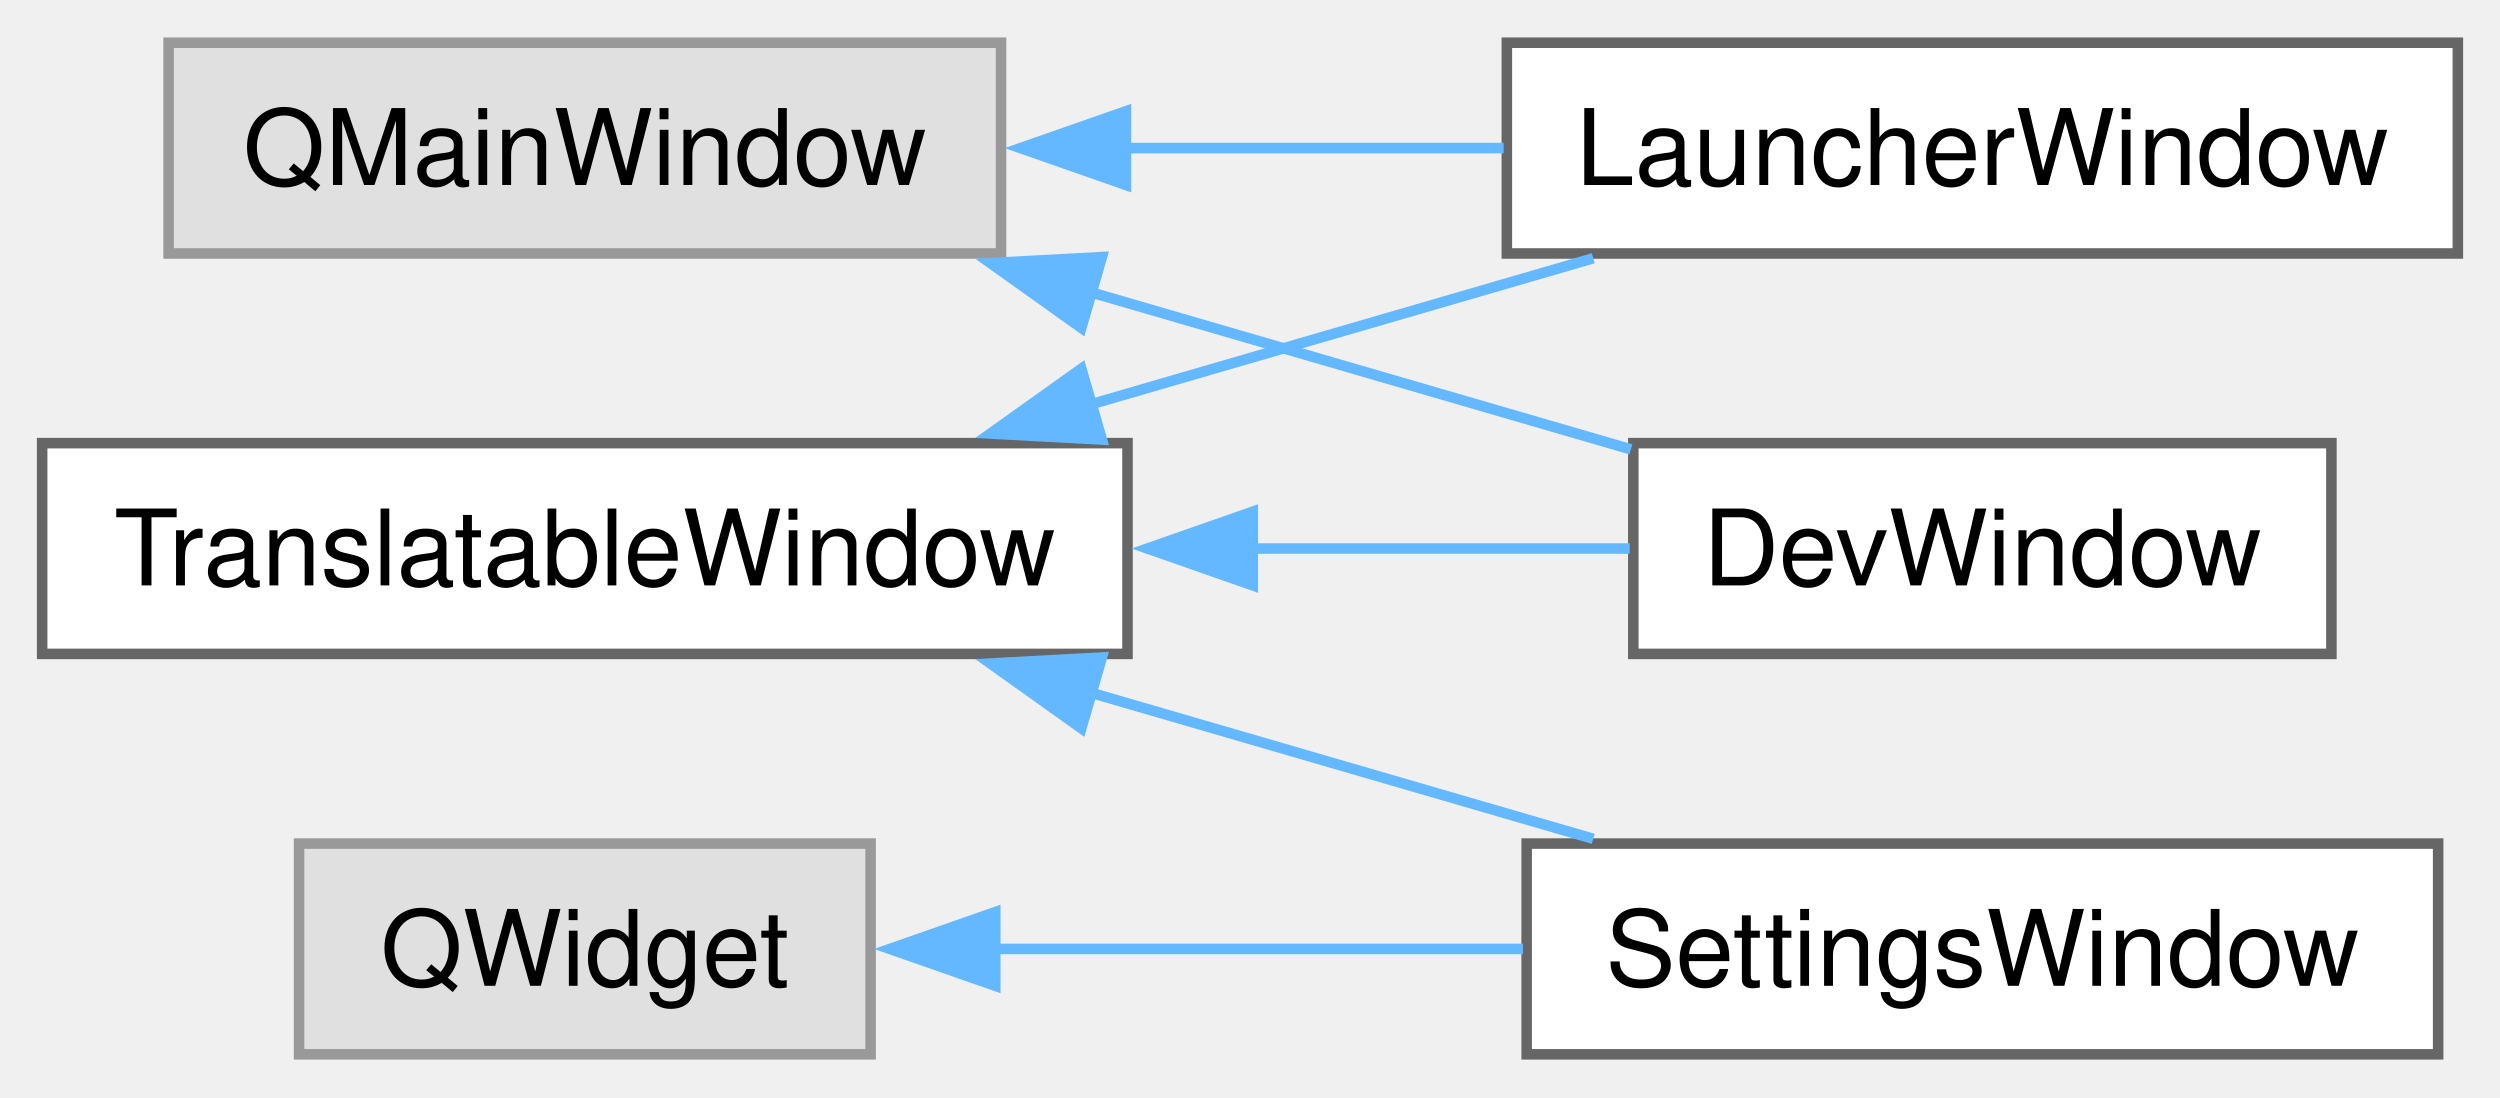
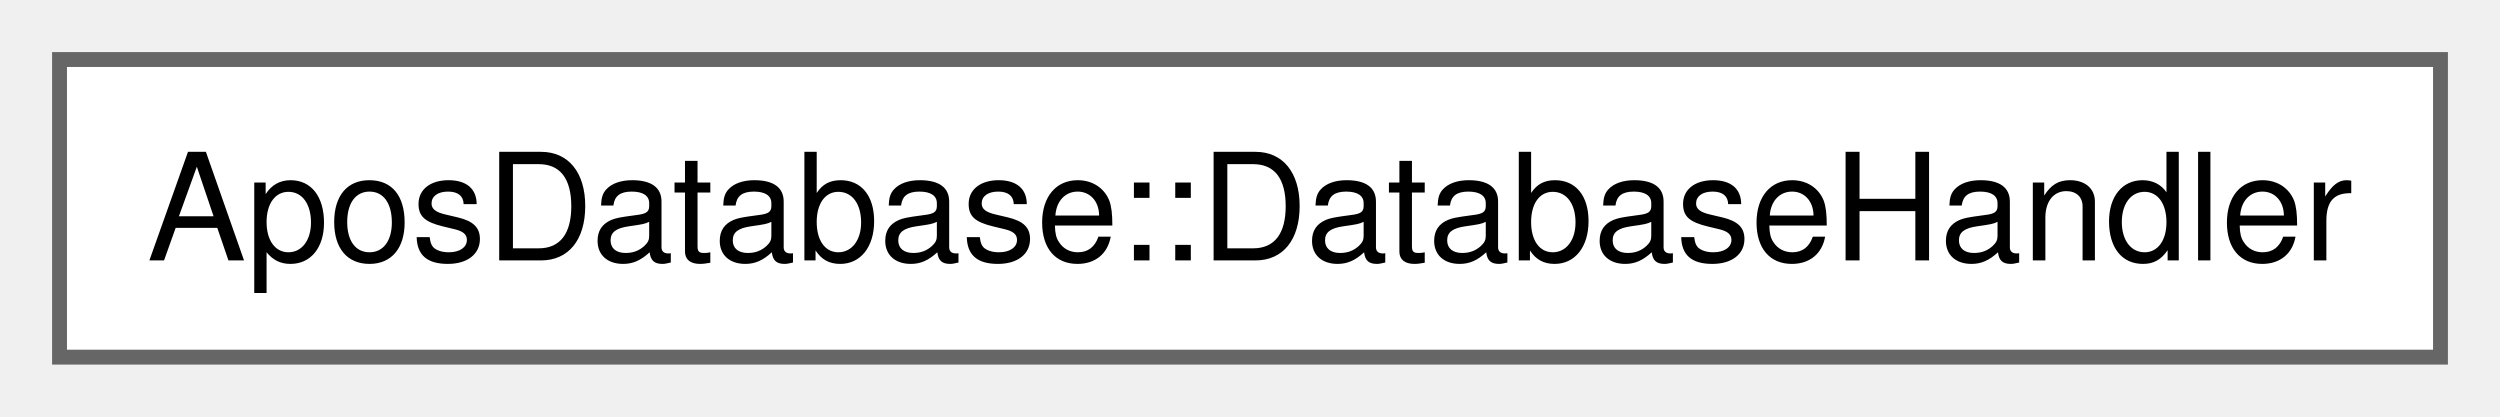
- <svg xmlns="http://www.w3.org/2000/svg" xmlns:xlink="http://www.w3.org/1999/xlink" width="237pt" height="104pt" viewBox="0.00 0.00 237.25 104.00">
-   <g id="graph0" class="graph" transform="scale(1 1) rotate(0) translate(4 100)">
+ <svg xmlns="http://www.w3.org/2000/svg" xmlns:xlink="http://www.w3.org/1999/xlink" width="168pt" height="28pt" viewBox="0.00 0.00 168.00 28.00">
+   <g id="graph0" class="graph" transform="scale(1 1) rotate(0) translate(4 24)">
    <g id="Node000000" class="node">
      <g id="a_Node000000">
-         <a xlink:title=" ">
-           <polygon fill="#e0e0e0" stroke="#999999" points="91,-96 12,-96 12,-76 91,-76 91,-96" />
-           <text text-anchor="middle" x="51.5" y="-82.5" font-family="Helvetica,sans-Serif" font-size="10.00">QMainWindow</text>
-         </a>
-       </g>
-     </g>
-     <g id="Node000001" class="node">
-       <g id="a_Node000001">
-         <a xlink:href="d6/d5d/class_dev_window.html" target="_top" xlink:title=" ">
-           <polygon fill="white" stroke="#666666" points="217.25,-58 151,-58 151,-38 217.25,-38 217.25,-58" />
-           <text text-anchor="middle" x="184.12" y="-44.5" font-family="Helvetica,sans-Serif" font-size="10.00">DevWindow</text>
-         </a>
-       </g>
-     </g>
-     <g id="edge1_Node000000_Node000001" class="edge">
-       <g id="a_edge1_Node000000_Node000001">
-         <a xlink:title=" ">
-           <path fill="none" stroke="#63b8ff" d="M99.41,-72.35C116.44,-67.4 135.28,-61.92 150.77,-57.41" />
-           <polygon fill="#63b8ff" stroke="#63b8ff" points="98.62,-68.94 89.99,-75.09 100.57,-75.66 98.62,-68.94" />
-         </a>
-       </g>
-     </g>
-     <g id="Node000003" class="node">
-       <g id="a_Node000003">
-         <a xlink:href="dd/d74/class_launcher_window.html" target="_top" xlink:title=" ">
-           <polygon fill="white" stroke="#666666" points="229.25,-96 139,-96 139,-76 229.25,-76 229.25,-96" />
-           <text text-anchor="middle" x="184.12" y="-82.5" font-family="Helvetica,sans-Serif" font-size="10.00">LauncherWindow</text>
-         </a>
-       </g>
-     </g>
-     <g id="edge2_Node000000_Node000003" class="edge">
-       <g id="a_edge2_Node000000_Node000003">
-         <a xlink:title=" ">
-           <path fill="none" stroke="#63b8ff" d="M102.49,-86C114.41,-86 127.05,-86 138.7,-86" />
-           <polygon fill="#63b8ff" stroke="#63b8ff" points="102.85,-82.5 92.85,-86 102.85,-89.5 102.85,-82.5" />
-         </a>
-       </g>
-     </g>
-     <g id="Node000005" class="node">
-       <g id="a_Node000005">
-         <a xlink:title=" ">
-           <polygon fill="#e0e0e0" stroke="#999999" points="78.62,-20 24.38,-20 24.38,0 78.62,0 78.62,-20" />
-           <text text-anchor="middle" x="51.5" y="-6.5" font-family="Helvetica,sans-Serif" font-size="10.00">QWidget</text>
-         </a>
-       </g>
-     </g>
-     <g id="Node000004" class="node">
-       <g id="a_Node000004">
-         <a xlink:href="de/d9e/class_settings_window.html" target="_top" xlink:title=" ">
-           <polygon fill="white" stroke="#666666" points="227.38,-20 140.88,-20 140.88,0 227.38,0 227.38,-20" />
-           <text text-anchor="middle" x="184.12" y="-6.5" font-family="Helvetica,sans-Serif" font-size="10.00">SettingsWindow</text>
-         </a>
-       </g>
-     </g>
-     <g id="edge3_Node000005_Node000004" class="edge">
-       <g id="a_edge3_Node000005_Node000004">
-         <a xlink:title=" ">
-           <path fill="none" stroke="#63b8ff" d="M90.36,-10C106.07,-10 124.36,-10 140.53,-10" />
-           <polygon fill="#63b8ff" stroke="#63b8ff" points="90.45,-6.5 80.45,-10 90.45,-13.5 90.45,-6.5" />
-         </a>
-       </g>
-     </g>
-     <g id="Node000002" class="node">
-       <g id="a_Node000002">
-         <a xlink:href="d5/dbe/class_translatable_window.html" target="_top" xlink:title=" ">
-           <polygon fill="white" stroke="#666666" points="103,-58 0,-58 0,-38 103,-38 103,-58" />
-           <text text-anchor="middle" x="51.5" y="-44.5" font-family="Helvetica,sans-Serif" font-size="10.00">TranslatableWindow</text>
-         </a>
-       </g>
-     </g>
-     <g id="edge4_Node000002_Node000001" class="edge">
-       <g id="a_edge4_Node000002_Node000001">
-         <a xlink:title=" ">
-           <path fill="none" stroke="#63b8ff" d="M114.71,-48C127.14,-48 139.73,-48 150.66,-48" />
-           <polygon fill="#63b8ff" stroke="#63b8ff" points="114.89,-44.5 104.89,-48 114.89,-51.5 114.89,-44.5" />
-         </a>
-       </g>
-     </g>
-     <g id="edge5_Node000002_Node000003" class="edge">
-       <g id="a_edge5_Node000002_Node000003">
-         <a xlink:title=" ">
-           <path fill="none" stroke="#63b8ff" d="M99.17,-61.58C114.98,-66.18 132.37,-71.23 147.2,-75.55" />
-           <polygon fill="#63b8ff" stroke="#63b8ff" points="100.57,-58.34 89.99,-58.91 98.62,-65.06 100.57,-58.34" />
-         </a>
-       </g>
-     </g>
-     <g id="edge6_Node000002_Node000004" class="edge">
-       <g id="a_edge6_Node000002_Node000004">
-         <a xlink:title=" ">
-           <path fill="none" stroke="#63b8ff" d="M99.17,-34.42C114.98,-29.82 132.37,-24.77 147.2,-20.45" />
-           <polygon fill="#63b8ff" stroke="#63b8ff" points="98.62,-30.94 89.99,-37.09 100.57,-37.66 98.62,-30.94" />
+         <a xlink:href="da/d9d/class_apos_database_1_1_database_handler.html" target="_top" xlink:title="Provides the functionality for initializing and closing the database, executing SQL commands,...">
+           <polygon fill="white" stroke="#666666" points="160,-20 0,-20 0,0 160,0 160,-20" />
+           <text text-anchor="middle" x="80" y="-6.5" font-family="Helvetica,sans-Serif" font-size="10.00">AposDatabase::DatabaseHandler</text>
        </a>
      </g>
    </g>
  </g>
</svg>
